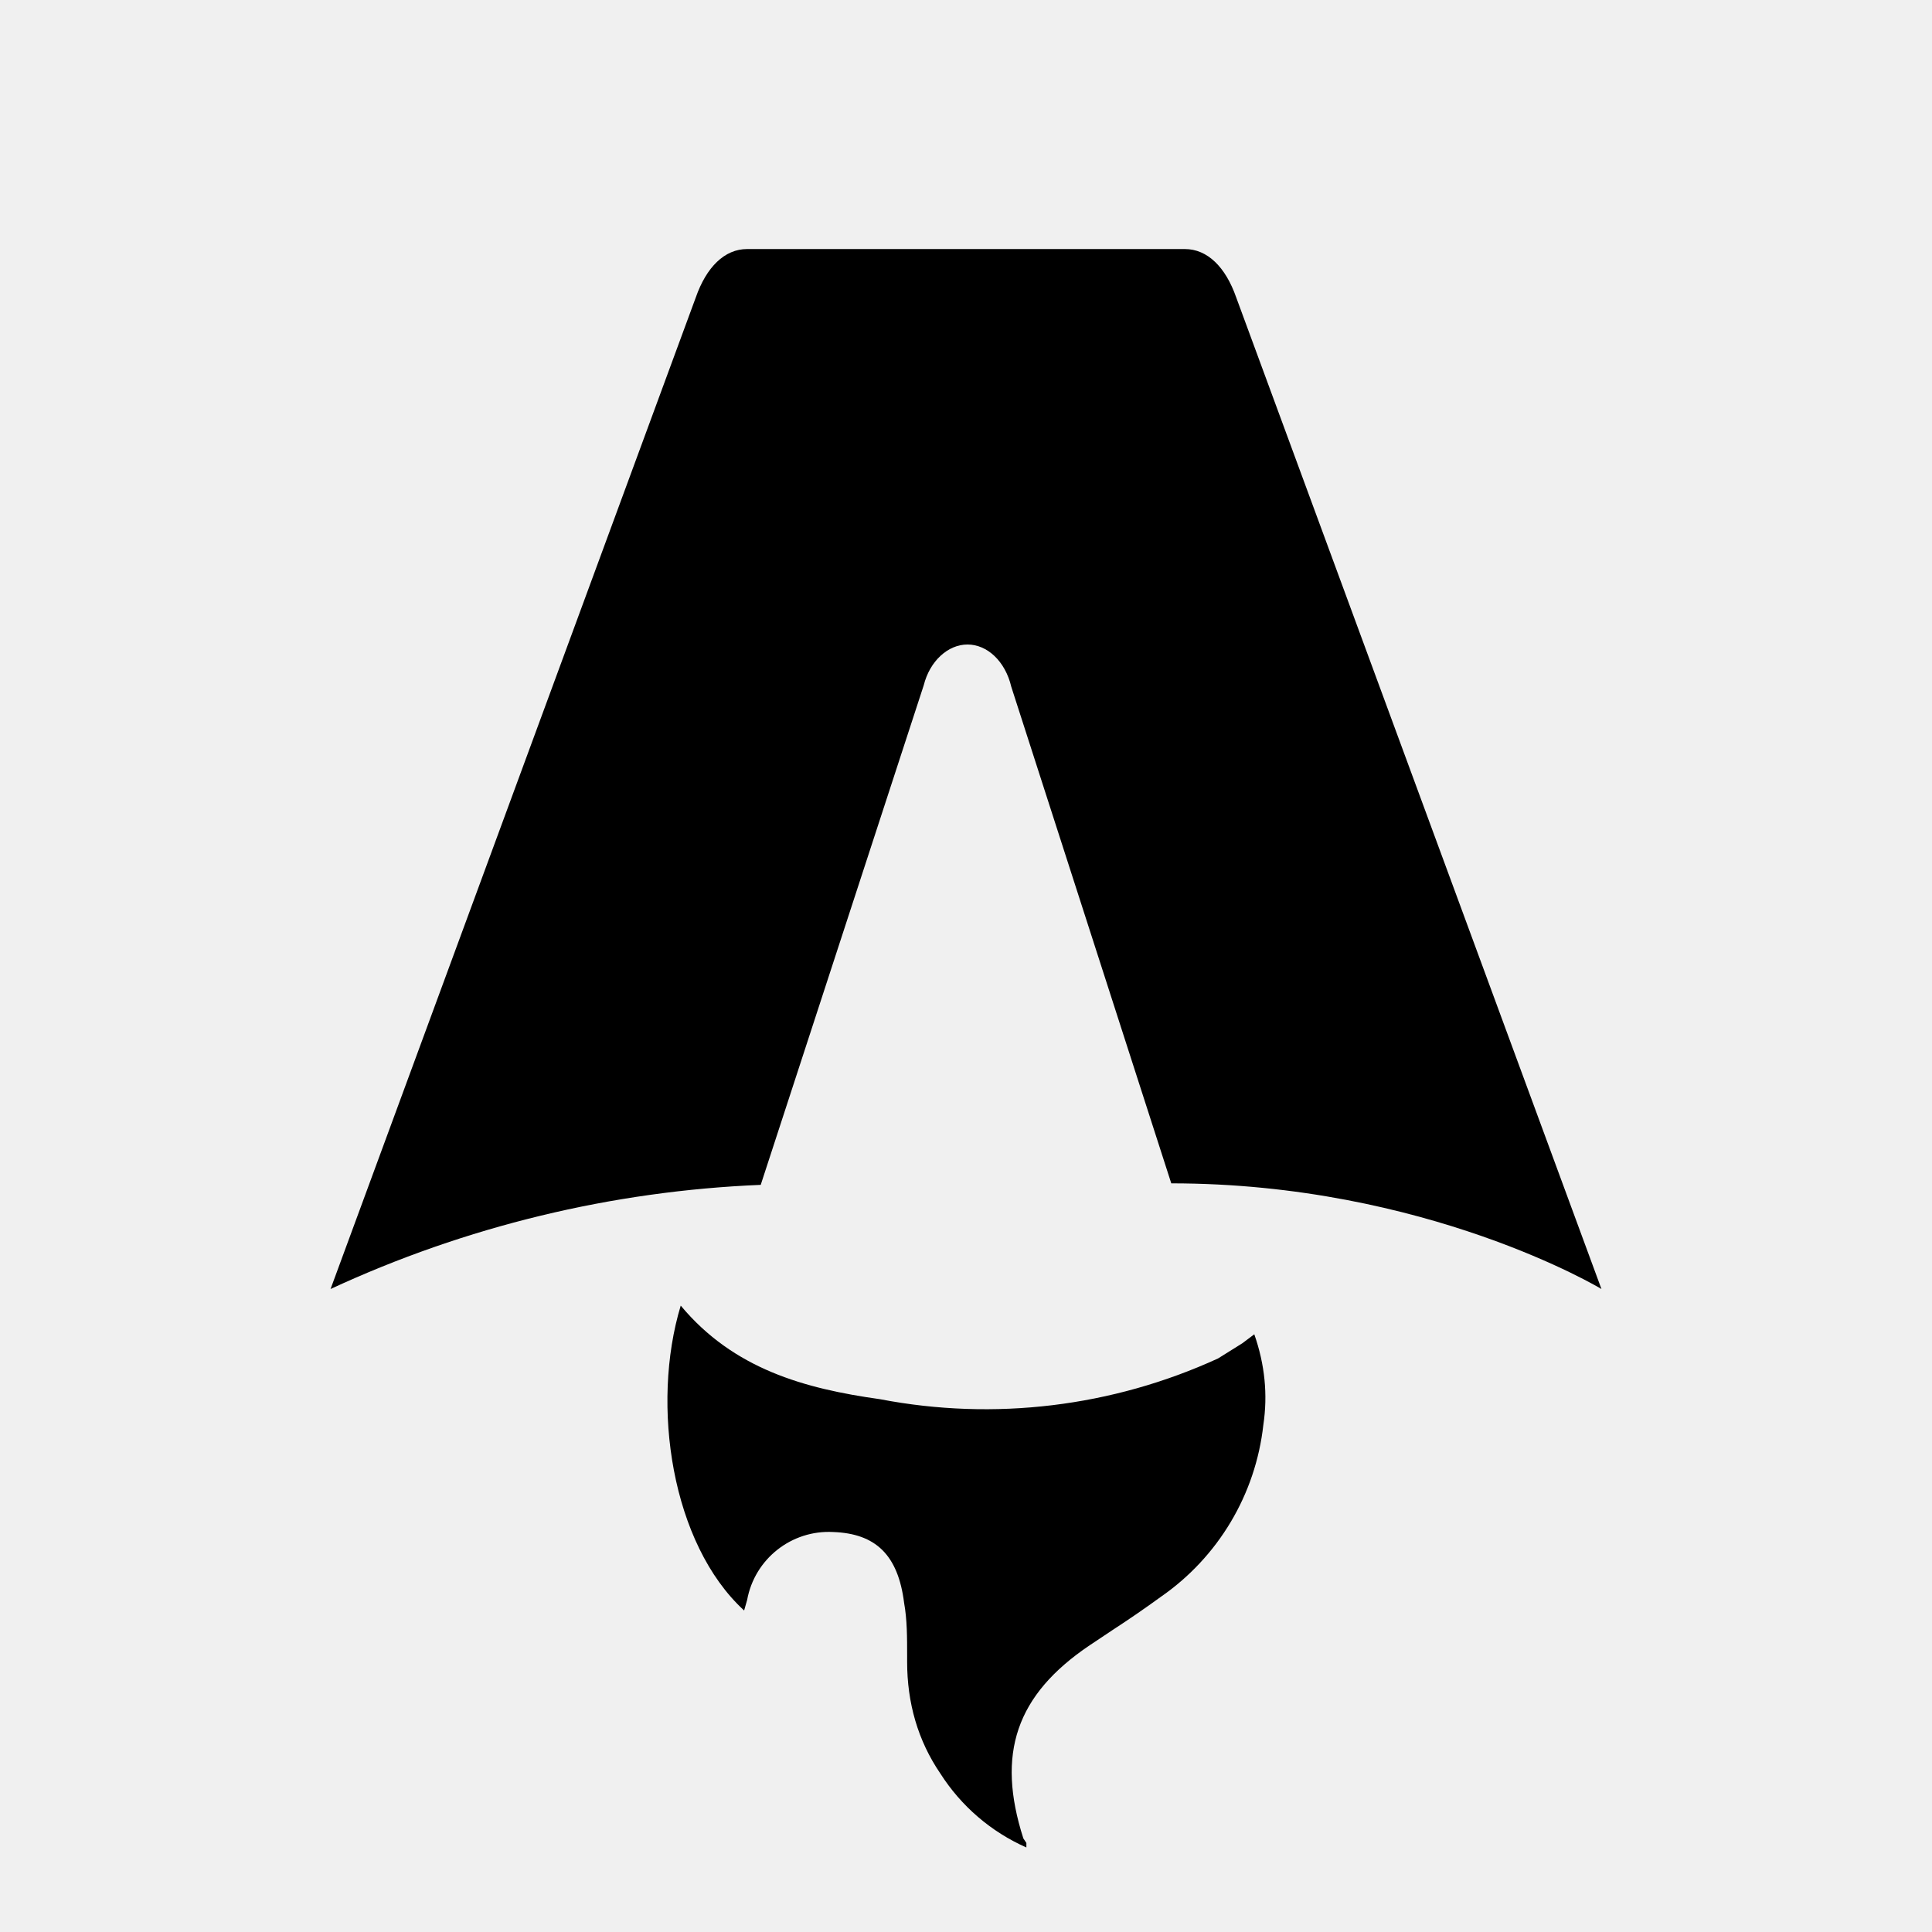
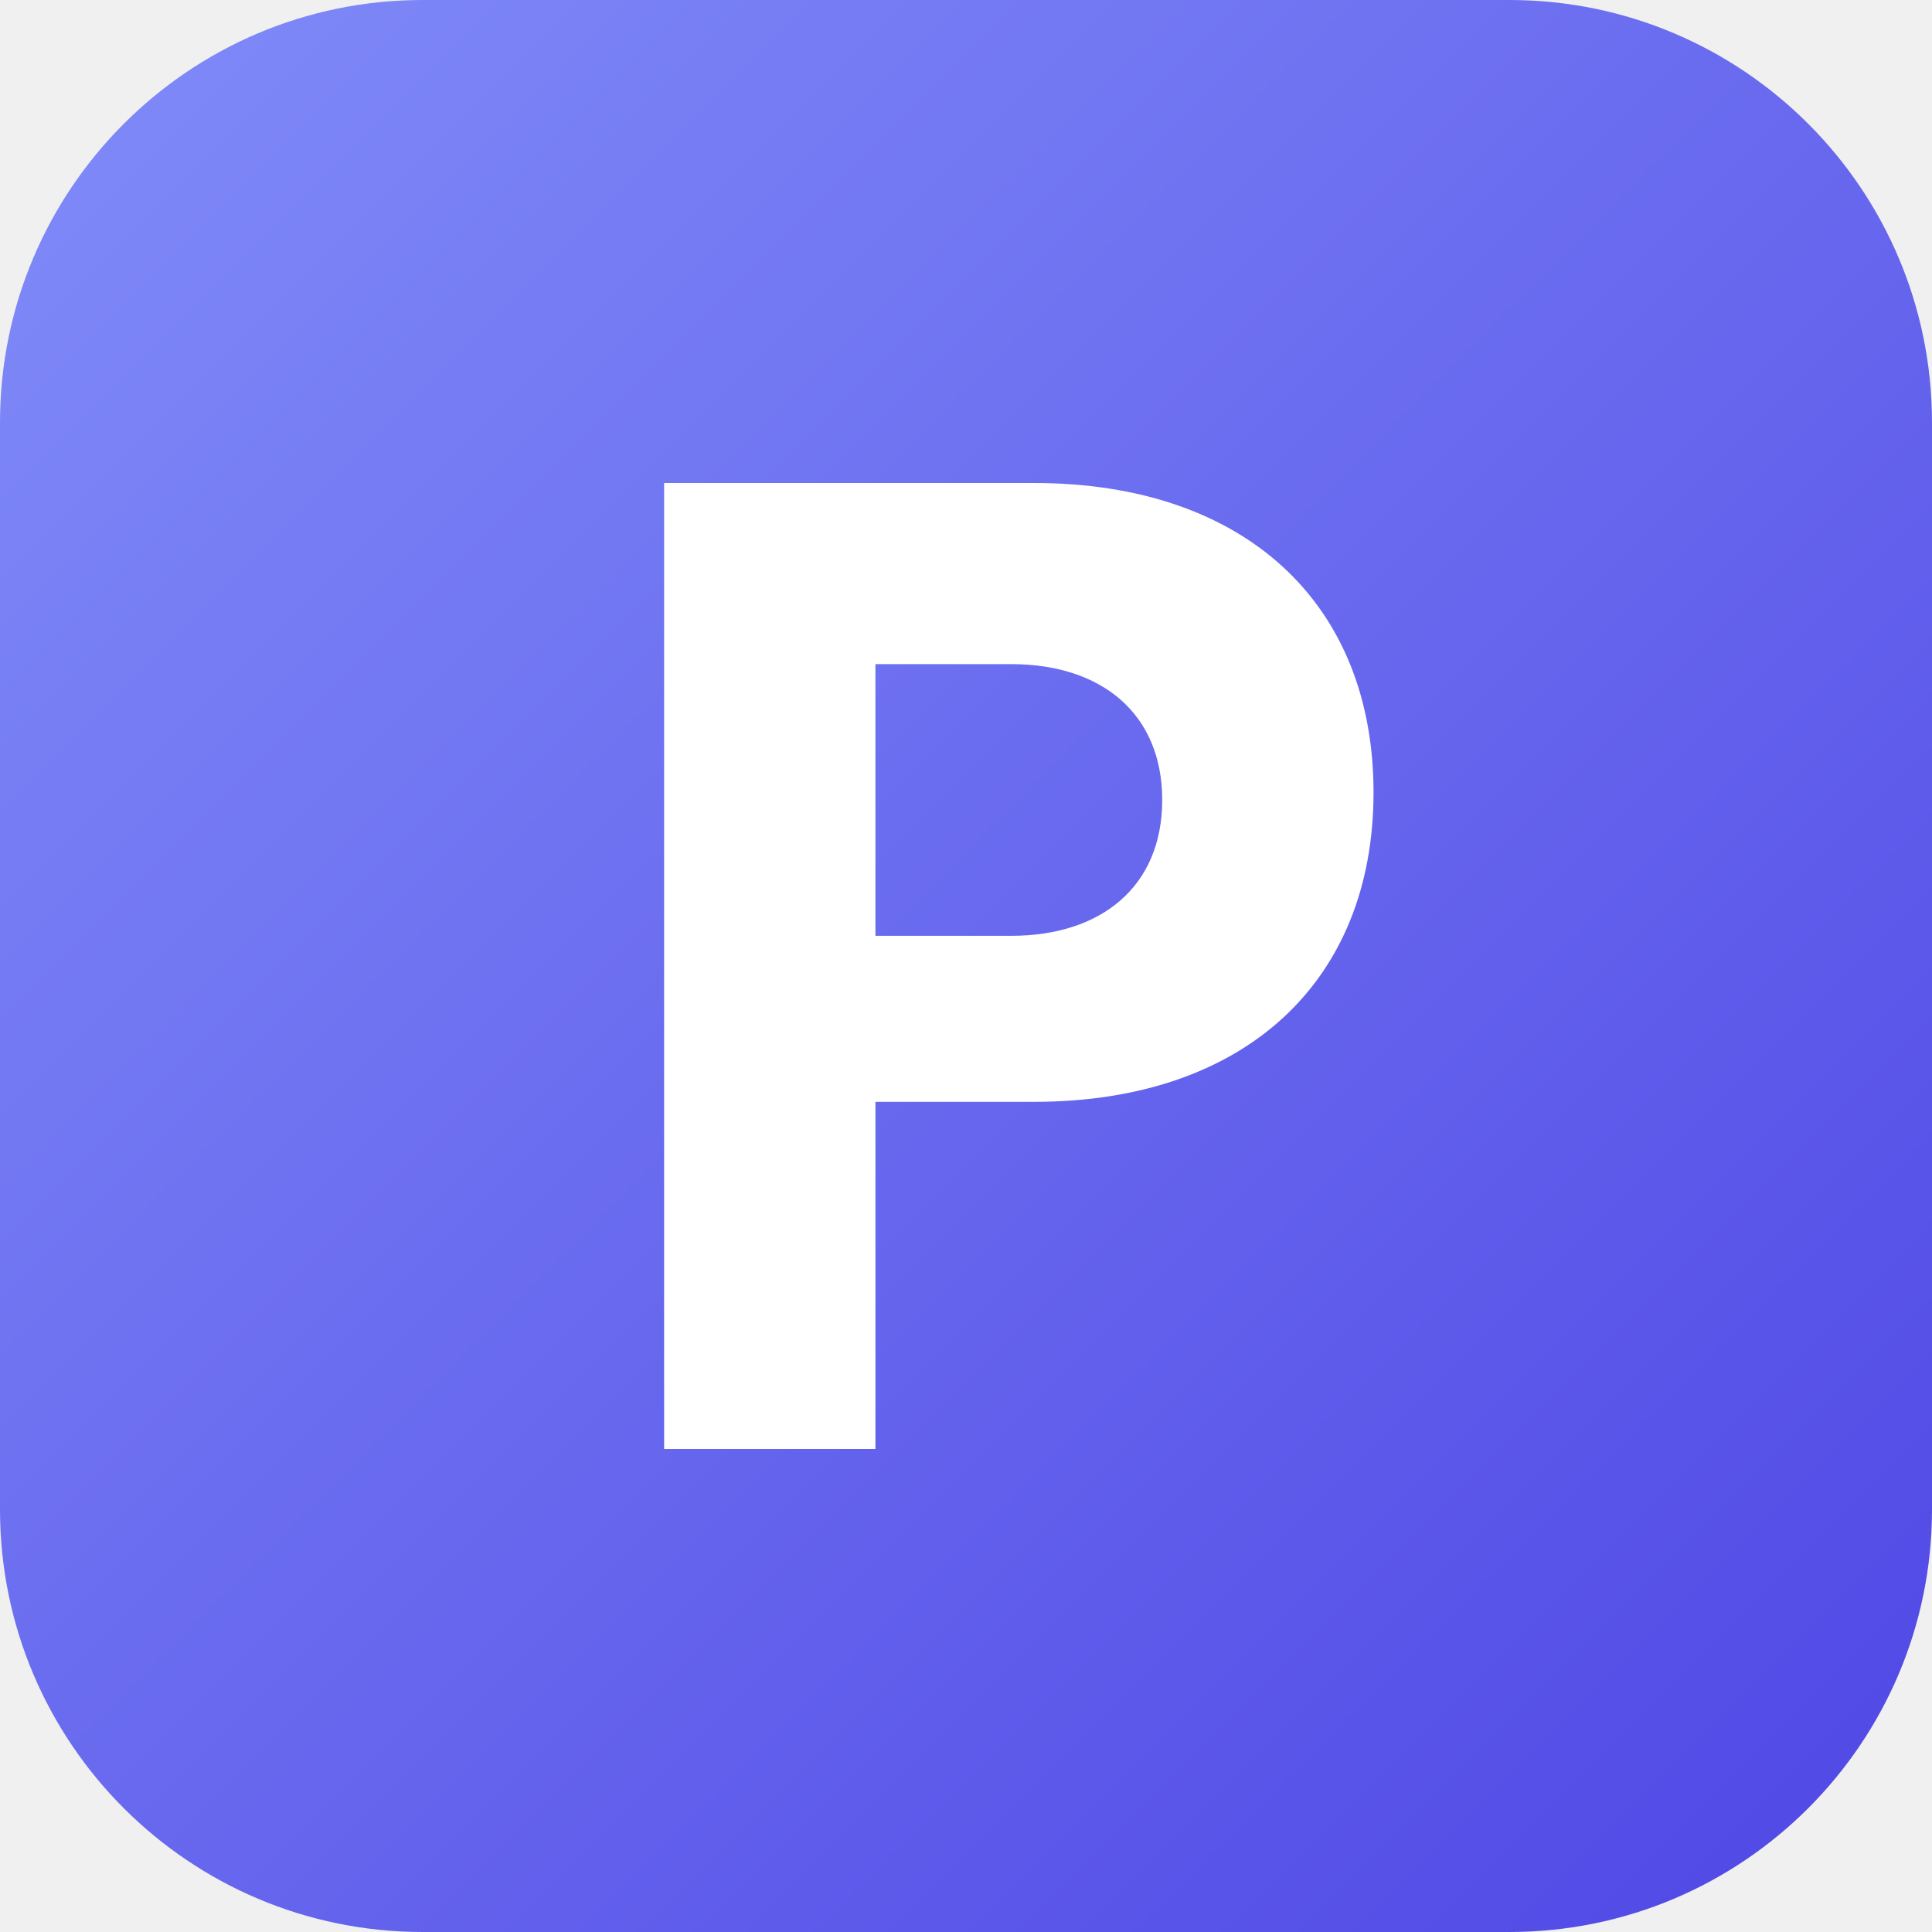
- <svg xmlns="http://www.w3.org/2000/svg" fill="none" viewBox="0 0 128 128">
-   <path d="M50.4 78.5a75.1 75.1 0 0 0-28.5 6.9l24.2-65.7c.7-2 1.9-3.2 3.4-3.2h29c1.5 0 2.7 1.2 3.4 3.2l24.2 65.7s-11.6-7-28.5-7L67 45.5c-.4-1.7-1.6-2.8-2.9-2.8-1.3 0-2.5 1.1-2.9 2.7L50.4 78.5Zm-1.1 28.2Zm-4.2-20.2c-2 6.6-.6 15.8 4.2 20.2a17.5 17.5 0 0 1 .2-.7 5.5 5.5 0 0 1 5.7-4.5c2.8.1 4.3 1.5 4.7 4.7.2 1.1.2 2.3.2 3.5v.4c0 2.7.7 5.2 2.2 7.4a13 13 0 0 0 5.7 4.9v-.3l-.2-.3c-1.8-5.6-.5-9.5 4.4-12.8l1.5-1a73 73 0 0 0 3.2-2.2 16 16 0 0 0 6.8-11.4c.3-2 .1-4-.6-6l-.8.6-1.6 1a37 37 0 0 1-22.4 2.7c-5-.7-9.7-2-13.2-6.2Z" />
-   <style>
-         path { fill: #000; }
-         @media (prefers-color-scheme: dark) {
-             path { fill: #FFF; }
-         }
-     </style>
+ <svg xmlns="http://www.w3.org/2000/svg" viewBox="0 0 128 128">
+   <defs>
+     <linearGradient id="pocketool-bg" x1="0" y1="0" x2="128" y2="128" gradientUnits="userSpaceOnUse">
+       <stop offset="0%" stop-color="#818cf8" />
+       <stop offset="100%" stop-color="#4f46e5" />
+     </linearGradient>
+   </defs>
+   <rect width="128" height="128" rx="28" fill="url(#pocketool-bg)" />
+   <path fill="#fff" d="M44 32h24.5c14 0 22.5 8 22.5 20.5S82.5 73 68.5 73H58v23H44V32Zm14 12v18h9c6 0 10-3.3 10-9s-4-9-10-9h-9Z" />
</svg>
